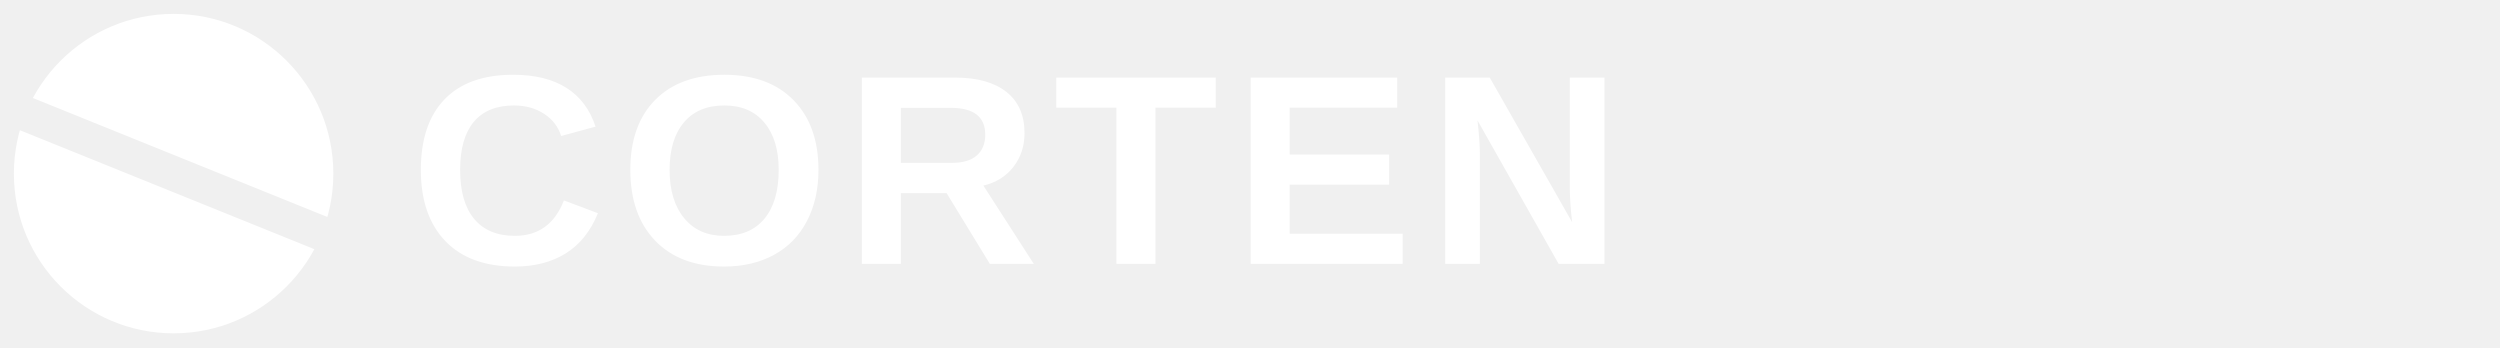
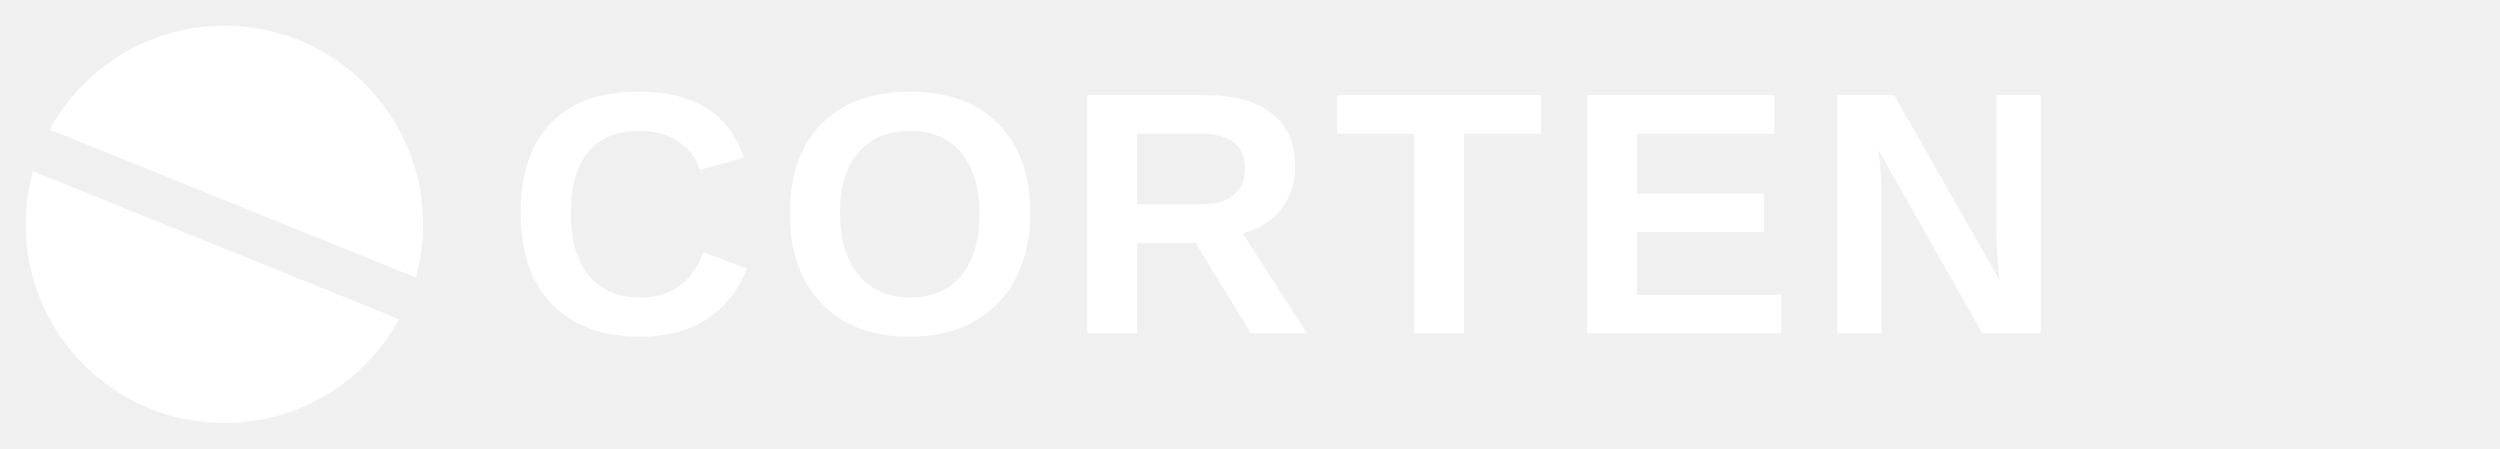
- <svg xmlns="http://www.w3.org/2000/svg" viewBox="0 0 720 100" fill="#ffffff">
+ <svg xmlns="http://www.w3.org/2000/svg" viewBox="0 0 780 140" fill="#ffffff">
  <mask id="cut">
-     <rect width="100" height="100" fill="white" />
-     <rect x="-20" y="45" width="140" height="10" fill="black" transform="rotate(22 50 50)" />
+     <rect width="140" height="140" fill="white" />
+     <rect x="-30" y="63" width="200" height="14" fill="black" transform="rotate(22 70 70)" />
  </mask>
-   <circle cx="50" cy="50" r="46" mask="url(#cut)" />
-   <g font-family="'Helvetica Neue', Arial, sans-serif" font-weight="700" font-size="78" letter-spacing="4">
-     <text x="118" y="76">CORTEN</text>
+   <circle cx="70" cy="70" r="62" mask="url(#cut)" />
+   <g font-family="'Futura','Century Gothic','Avenir Next','Avenir',system-ui,Arial,sans-serif" font-weight="700" font-size="108" letter-spacing="6">
+     <text x="158" y="104">CORTEN</text>
  </g>
</svg>
